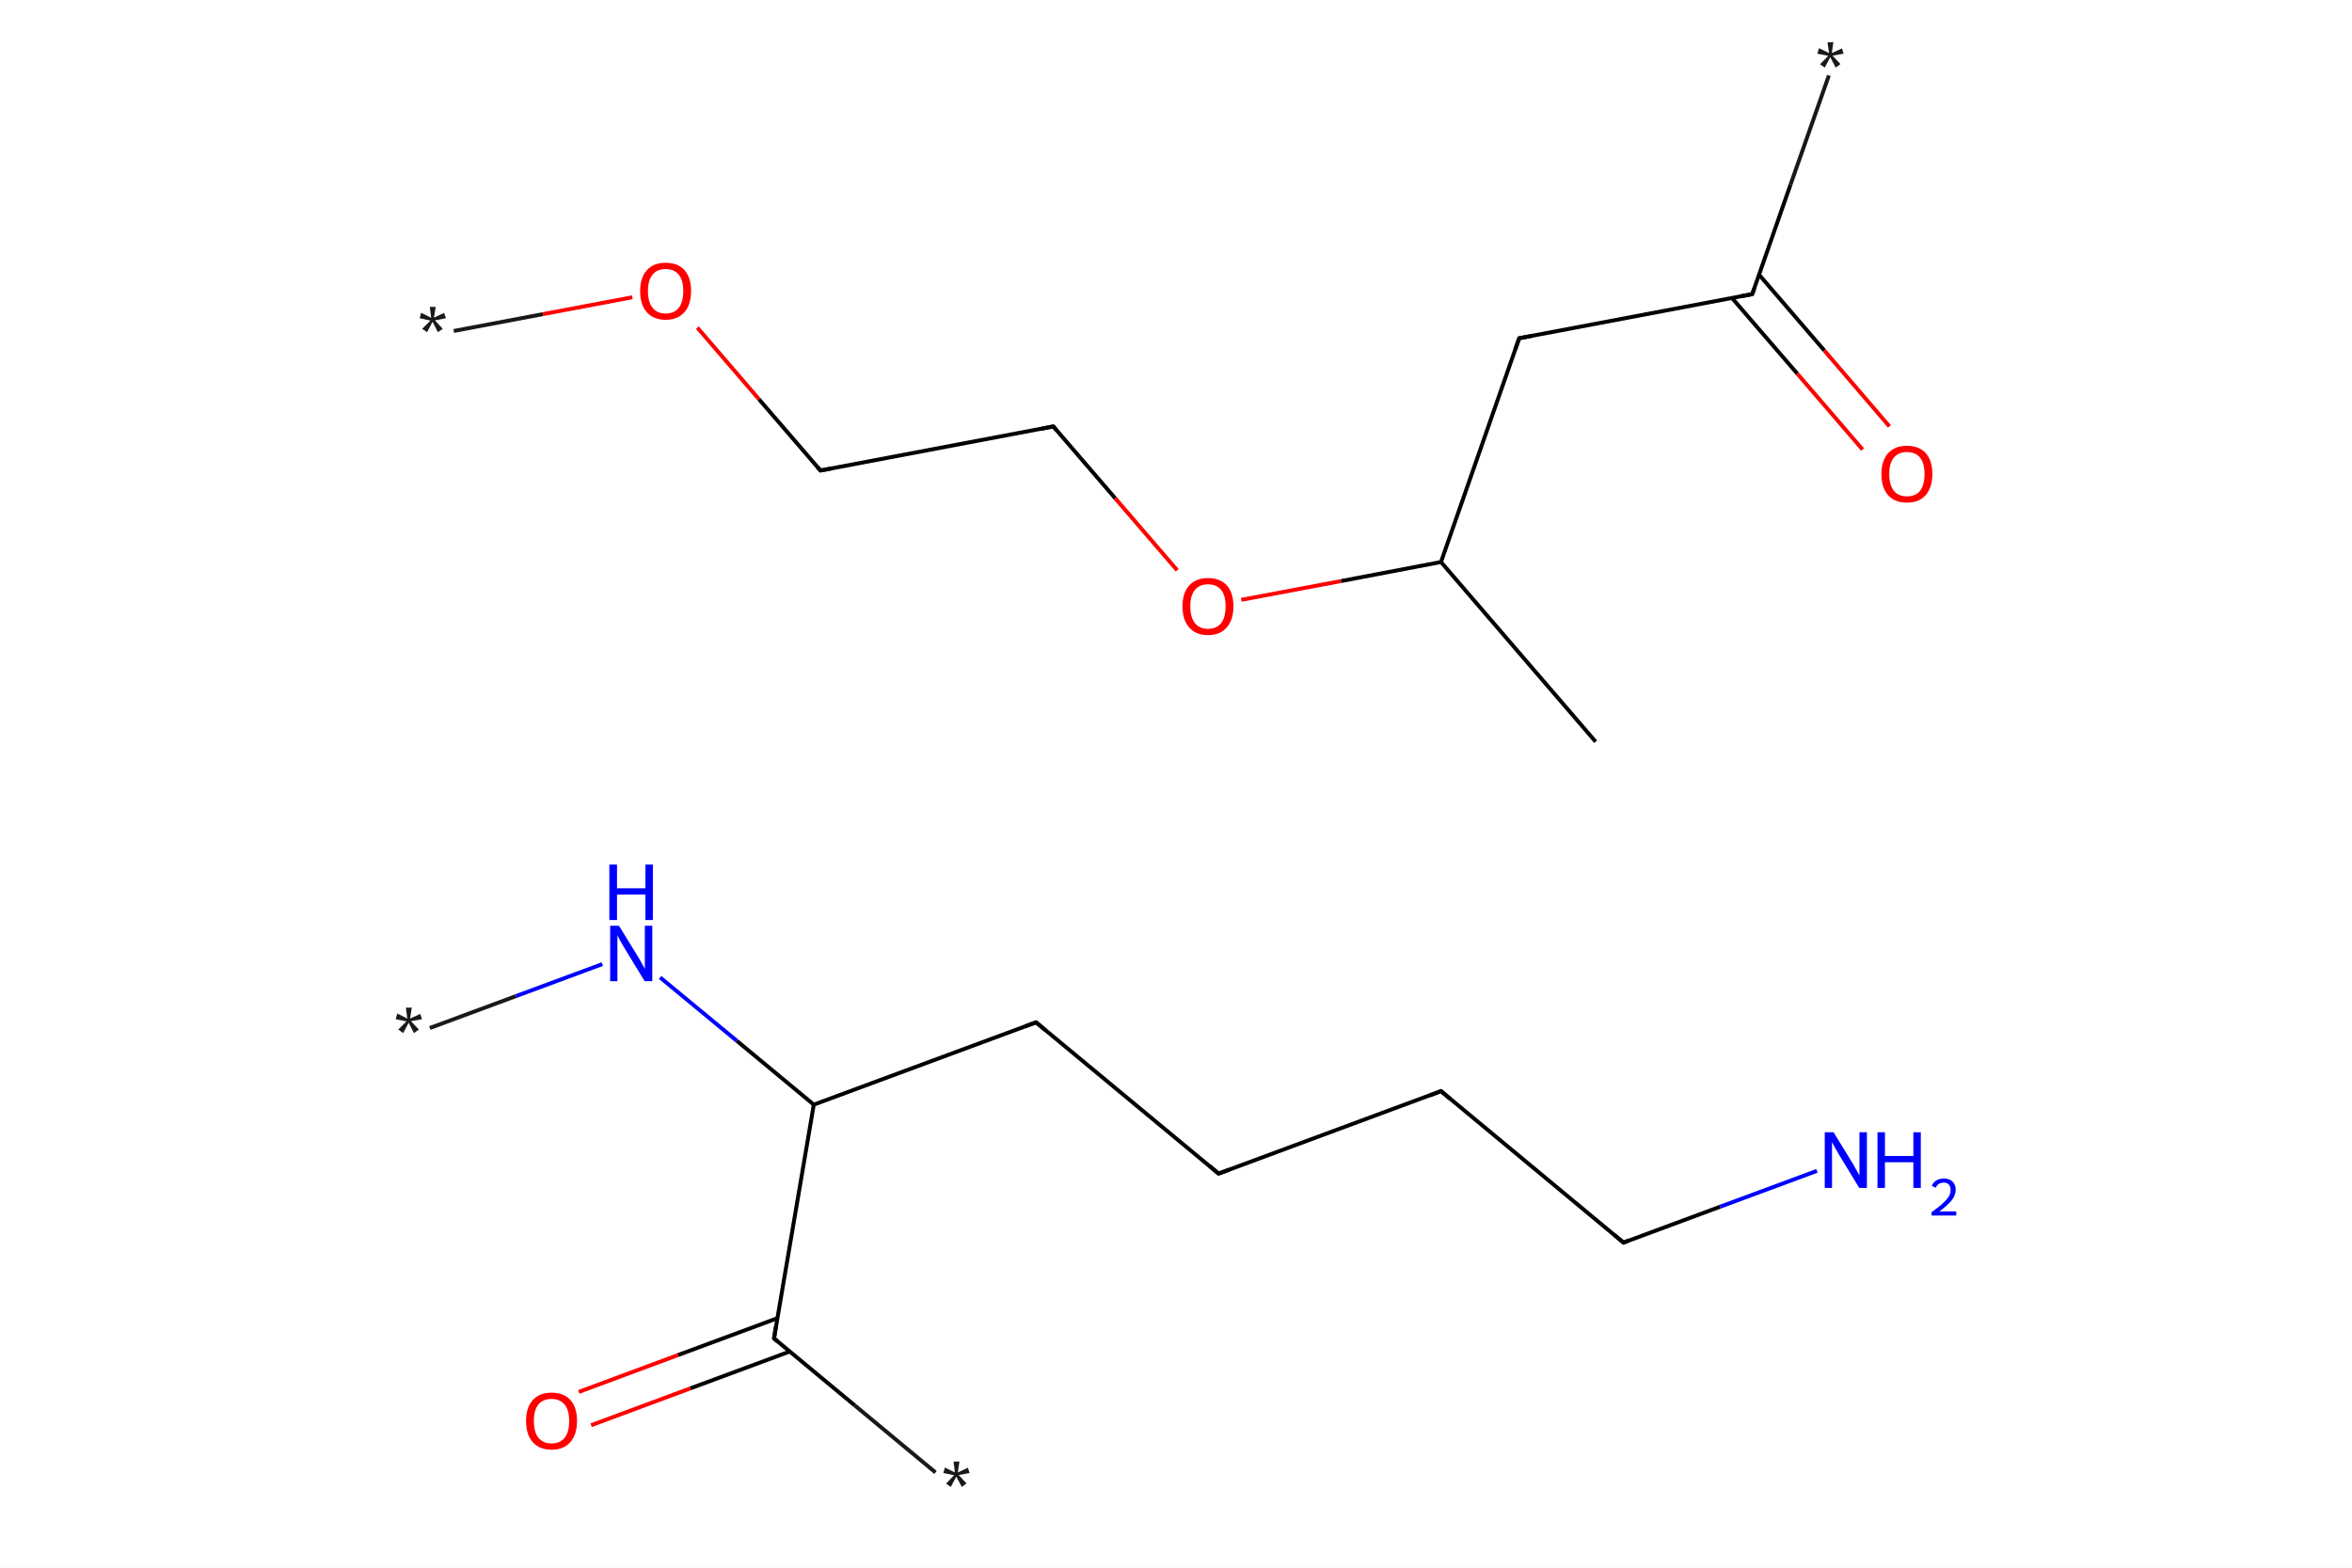
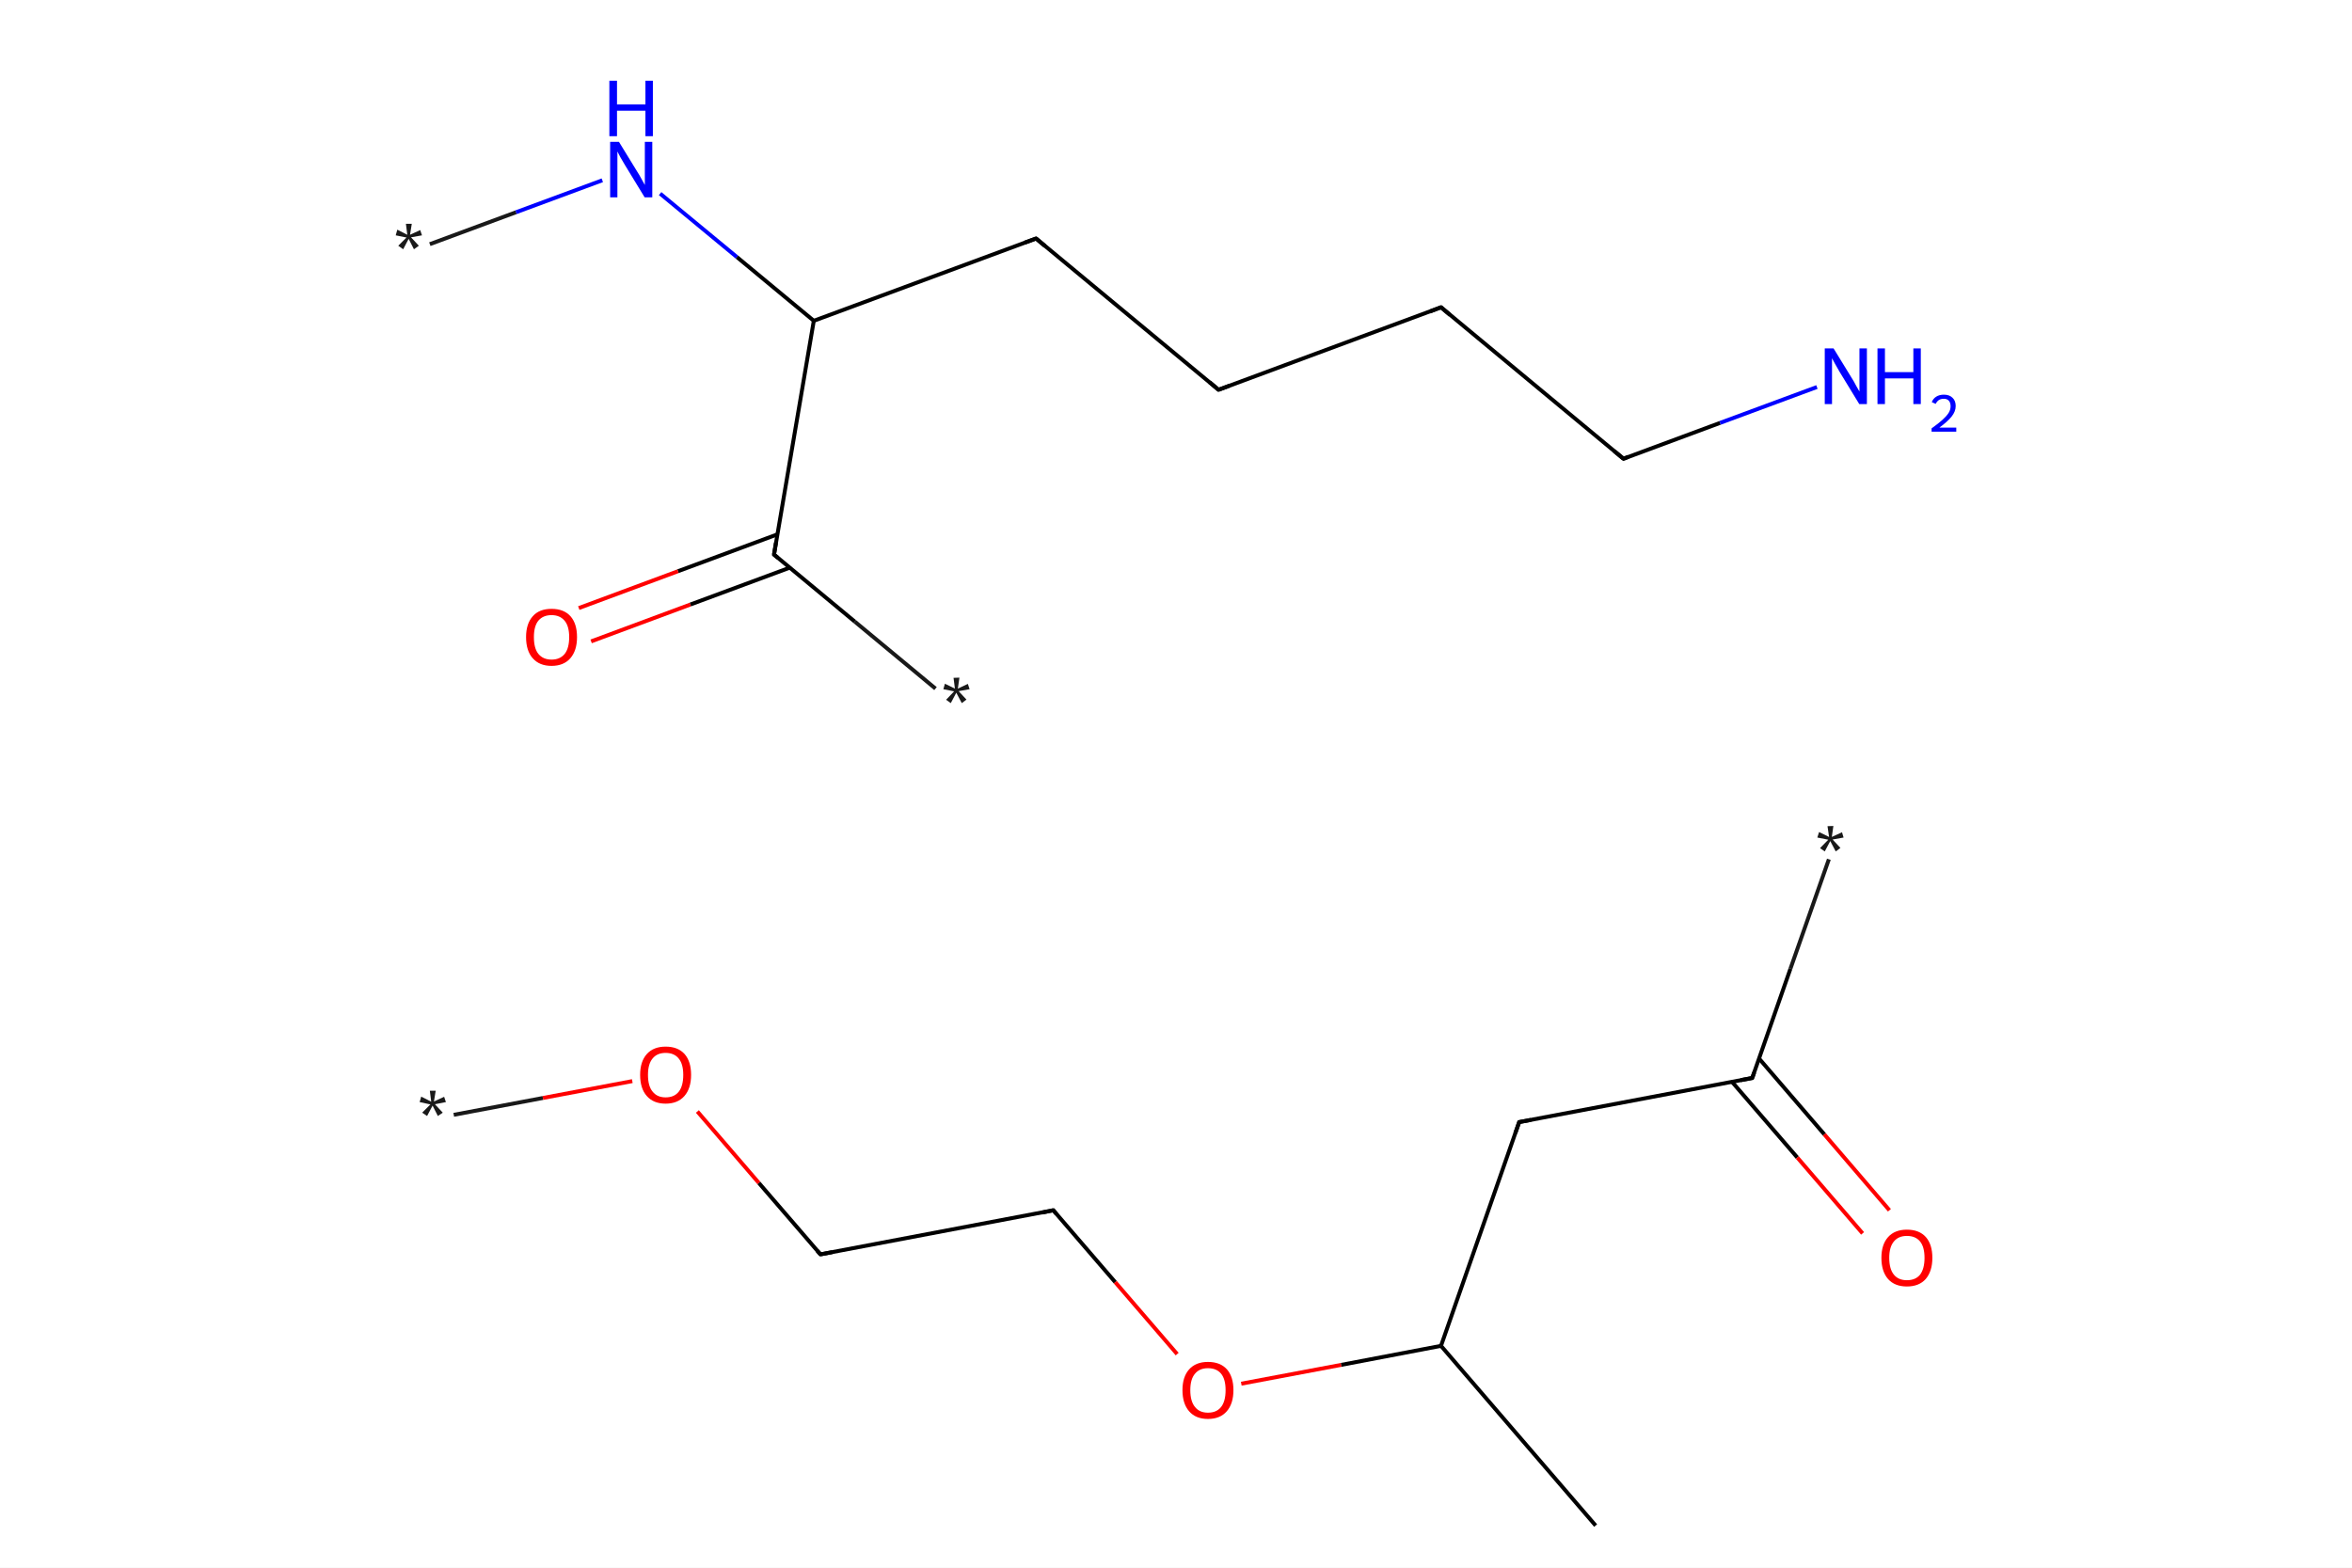
<svg xmlns="http://www.w3.org/2000/svg" version="1.1" baseProfile="full" xml:space="preserve" width="1200px" height="800px" viewBox="0 0 1200 800">
  <rect style="opacity:1.0;fill:#FFFFFF;stroke:none" width="1200.0" height="800.0" x="0.0" y="0.0"> </rect>
-   <path class="bond-0 atom-0 atom-1" d="M 231.5,168.9 L 277.0,160.3" style="fill:none;fill-rule:evenodd;stroke:#191919;stroke-width:2.0px;stroke-linecap:butt;stroke-linejoin:miter;stroke-opacity:1" />
-   <path class="bond-0 atom-0 atom-1" d="M 277.0,160.3 L 322.6,151.7" style="fill:none;fill-rule:evenodd;stroke:#FF0000;stroke-width:2.0px;stroke-linecap:butt;stroke-linejoin:miter;stroke-opacity:1" />
-   <path class="bond-1 atom-1 atom-2" d="M 355.8,167.2 L 387.2,203.7" style="fill:none;fill-rule:evenodd;stroke:#FF0000;stroke-width:2.0px;stroke-linecap:butt;stroke-linejoin:miter;stroke-opacity:1" />
-   <path class="bond-1 atom-1 atom-2" d="M 387.2,203.7 L 418.6,240.1" style="fill:none;fill-rule:evenodd;stroke:#000000;stroke-width:2.0px;stroke-linecap:butt;stroke-linejoin:miter;stroke-opacity:1" />
-   <path class="bond-2 atom-2 atom-3" d="M 418.6,240.1 L 537.4,217.6" style="fill:none;fill-rule:evenodd;stroke:#000000;stroke-width:2.0px;stroke-linecap:butt;stroke-linejoin:miter;stroke-opacity:1" />
-   <path class="bond-3 atom-3 atom-4" d="M 537.4,217.6 L 569.0,254.3" style="fill:none;fill-rule:evenodd;stroke:#000000;stroke-width:2.0px;stroke-linecap:butt;stroke-linejoin:miter;stroke-opacity:1" />
-   <path class="bond-3 atom-3 atom-4" d="M 569.0,254.3 L 600.6,291.0" style="fill:none;fill-rule:evenodd;stroke:#FF0000;stroke-width:2.0px;stroke-linecap:butt;stroke-linejoin:miter;stroke-opacity:1" />
-   <path class="bond-4 atom-4 atom-5" d="M 633.3,306.1 L 684.3,296.5" style="fill:none;fill-rule:evenodd;stroke:#FF0000;stroke-width:2.0px;stroke-linecap:butt;stroke-linejoin:miter;stroke-opacity:1" />
-   <path class="bond-4 atom-4 atom-5" d="M 684.3,296.5 L 735.2,286.8" style="fill:none;fill-rule:evenodd;stroke:#000000;stroke-width:2.0px;stroke-linecap:butt;stroke-linejoin:miter;stroke-opacity:1" />
-   <path class="bond-5 atom-5 atom-6" d="M 735.2,286.8 L 814.1,378.5" style="fill:none;fill-rule:evenodd;stroke:#000000;stroke-width:2.0px;stroke-linecap:butt;stroke-linejoin:miter;stroke-opacity:1" />
-   <path class="bond-6 atom-5 atom-7" d="M 735.2,286.8 L 775.1,172.6" style="fill:none;fill-rule:evenodd;stroke:#000000;stroke-width:2.0px;stroke-linecap:butt;stroke-linejoin:miter;stroke-opacity:1" />
-   <path class="bond-7 atom-7 atom-8" d="M 775.1,172.6 L 894.0,150.1" style="fill:none;fill-rule:evenodd;stroke:#000000;stroke-width:2.0px;stroke-linecap:butt;stroke-linejoin:miter;stroke-opacity:1" />
-   <path class="bond-8 atom-8 atom-9" d="M 894.0,150.1 L 913.5,94.3" style="fill:none;fill-rule:evenodd;stroke:#000000;stroke-width:2.0px;stroke-linecap:butt;stroke-linejoin:miter;stroke-opacity:1" />
-   <path class="bond-8 atom-8 atom-9" d="M 913.5,94.3 L 933.1,38.5" style="fill:none;fill-rule:evenodd;stroke:#191919;stroke-width:2.0px;stroke-linecap:butt;stroke-linejoin:miter;stroke-opacity:1" />
-   <path class="bond-9 atom-8 atom-10" d="M 883.7,152.1 L 917.0,190.7" style="fill:none;fill-rule:evenodd;stroke:#000000;stroke-width:2.0px;stroke-linecap:butt;stroke-linejoin:miter;stroke-opacity:1" />
-   <path class="bond-9 atom-8 atom-10" d="M 917.0,190.7 L 950.3,229.4" style="fill:none;fill-rule:evenodd;stroke:#FF0000;stroke-width:2.0px;stroke-linecap:butt;stroke-linejoin:miter;stroke-opacity:1" />
-   <path class="bond-9 atom-8 atom-10" d="M 897.5,140.2 L 930.8,178.9" style="fill:none;fill-rule:evenodd;stroke:#000000;stroke-width:2.0px;stroke-linecap:butt;stroke-linejoin:miter;stroke-opacity:1" />
-   <path class="bond-9 atom-8 atom-10" d="M 930.8,178.9 L 964.0,217.6" style="fill:none;fill-rule:evenodd;stroke:#FF0000;stroke-width:2.0px;stroke-linecap:butt;stroke-linejoin:miter;stroke-opacity:1" />
-   <path d="M 417.0,238.3 L 418.6,240.1 L 424.5,239.0" style="fill:none;stroke:#000000;stroke-width:2.0px;stroke-linecap:butt;stroke-linejoin:miter;stroke-opacity:1;" />
-   <path d="M 531.5,218.8 L 537.4,217.6 L 539.0,219.5" style="fill:none;stroke:#000000;stroke-width:2.0px;stroke-linecap:butt;stroke-linejoin:miter;stroke-opacity:1;" />
-   <path d="M 773.1,178.3 L 775.1,172.6 L 781.1,171.5" style="fill:none;stroke:#000000;stroke-width:2.0px;stroke-linecap:butt;stroke-linejoin:miter;stroke-opacity:1;" />
-   <path d="M 888.1,151.2 L 894.0,150.1 L 895.0,147.3" style="fill:none;stroke:#000000;stroke-width:2.0px;stroke-linecap:butt;stroke-linejoin:miter;stroke-opacity:1;" />
-   <path class="atom-0" d="M 215.4 167.8 L 219.6 163.6 L 214.1 162.4 L 214.9 159.6 L 220.0 162.2 L 219.3 156.6 L 222.3 156.6 L 221.4 162.1 L 226.6 159.7 L 227.5 162.4 L 221.9 163.5 L 225.9 167.8 L 223.4 169.5 L 220.7 164.2 L 217.9 169.5 L 215.4 167.8 " fill="#191919" />
-   <path class="atom-1" d="M 326.6 148.5 Q 326.6 141.7, 330.0 137.9 Q 333.4 134.1, 339.6 134.1 Q 345.9 134.1, 349.3 137.9 Q 352.6 141.7, 352.6 148.5 Q 352.6 155.4, 349.2 159.3 Q 345.8 163.2, 339.6 163.2 Q 333.4 163.2, 330.0 159.3 Q 326.6 155.5, 326.6 148.5 M 339.6 160.0 Q 344.0 160.0, 346.3 157.1 Q 348.6 154.2, 348.6 148.5 Q 348.6 143.0, 346.3 140.2 Q 344.0 137.3, 339.6 137.3 Q 335.3 137.3, 333.0 140.1 Q 330.6 142.9, 330.6 148.5 Q 330.6 154.3, 333.0 157.1 Q 335.3 160.0, 339.6 160.0 " fill="#FF0000" />
-   <path class="atom-4" d="M 603.3 309.4 Q 603.3 302.6, 606.7 298.8 Q 610.1 295.0, 616.3 295.0 Q 622.6 295.0, 626.0 298.8 Q 629.3 302.6, 629.3 309.4 Q 629.3 316.3, 625.9 320.2 Q 622.5 324.1, 616.3 324.1 Q 610.1 324.1, 606.7 320.2 Q 603.3 316.3, 603.3 309.4 M 616.3 320.9 Q 620.7 320.9, 623.0 318.0 Q 625.3 315.1, 625.3 309.4 Q 625.3 303.8, 623.0 301.0 Q 620.7 298.2, 616.3 298.2 Q 612.0 298.2, 609.7 301.0 Q 607.3 303.8, 607.3 309.4 Q 607.3 315.1, 609.7 318.0 Q 612.0 320.9, 616.3 320.9 " fill="#FF0000" />
-   <path class="atom-9" d="M 928.6 32.8 L 932.8 28.5 L 927.2 27.4 L 928.1 24.6 L 933.2 27.1 L 932.4 21.6 L 935.4 21.5 L 934.6 27.1 L 939.8 24.7 L 940.6 27.4 L 935.0 28.4 L 939.0 32.7 L 936.6 34.5 L 933.8 29.2 L 931.0 34.5 L 928.6 32.8 " fill="#191919" />
-   <path class="atom-10" d="M 959.9 241.9 Q 959.9 235.1, 963.3 231.3 Q 966.7 227.5, 972.9 227.5 Q 979.2 227.5, 982.6 231.3 Q 985.9 235.1, 985.9 241.9 Q 985.9 248.7, 982.5 252.7 Q 979.1 256.5, 972.9 256.5 Q 966.7 256.5, 963.3 252.7 Q 959.9 248.8, 959.9 241.9 M 972.9 253.3 Q 977.3 253.3, 979.6 250.5 Q 981.9 247.5, 981.9 241.9 Q 981.9 236.3, 979.6 233.5 Q 977.3 230.7, 972.9 230.7 Q 968.6 230.7, 966.3 233.5 Q 963.9 236.3, 963.9 241.9 Q 963.9 247.6, 966.3 250.5 Q 968.6 253.3, 972.9 253.3 " fill="#FF0000" />
-   <path class="bond-0 atom-0 atom-1" d="M 219.3,524.6 L 263.3,508.3" style="fill:none;fill-rule:evenodd;stroke:#191919;stroke-width:2.0px;stroke-linecap:butt;stroke-linejoin:miter;stroke-opacity:1" />
-   <path class="bond-0 atom-0 atom-1" d="M 263.3,508.3 L 307.3,492.0" style="fill:none;fill-rule:evenodd;stroke:#0000FF;stroke-width:2.0px;stroke-linecap:butt;stroke-linejoin:miter;stroke-opacity:1" />
-   <path class="bond-1 atom-1 atom-2" d="M 336.8,498.8 L 376.0,531.2" style="fill:none;fill-rule:evenodd;stroke:#0000FF;stroke-width:2.0px;stroke-linecap:butt;stroke-linejoin:miter;stroke-opacity:1" />
-   <path class="bond-1 atom-1 atom-2" d="M 376.0,531.2 L 415.2,563.7" style="fill:none;fill-rule:evenodd;stroke:#000000;stroke-width:2.0px;stroke-linecap:butt;stroke-linejoin:miter;stroke-opacity:1" />
-   <path class="bond-2 atom-2 atom-3" d="M 415.2,563.7 L 528.6,521.7" style="fill:none;fill-rule:evenodd;stroke:#000000;stroke-width:2.0px;stroke-linecap:butt;stroke-linejoin:miter;stroke-opacity:1" />
-   <path class="bond-3 atom-3 atom-4" d="M 528.6,521.7 L 621.7,598.9" style="fill:none;fill-rule:evenodd;stroke:#000000;stroke-width:2.0px;stroke-linecap:butt;stroke-linejoin:miter;stroke-opacity:1" />
-   <path class="bond-4 atom-4 atom-5" d="M 621.7,598.9 L 735.2,556.8" style="fill:none;fill-rule:evenodd;stroke:#000000;stroke-width:2.0px;stroke-linecap:butt;stroke-linejoin:miter;stroke-opacity:1" />
-   <path class="bond-5 atom-5 atom-6" d="M 735.2,556.8 L 828.3,634.1" style="fill:none;fill-rule:evenodd;stroke:#000000;stroke-width:2.0px;stroke-linecap:butt;stroke-linejoin:miter;stroke-opacity:1" />
-   <path class="bond-6 atom-6 atom-7" d="M 828.3,634.1 L 877.6,615.8" style="fill:none;fill-rule:evenodd;stroke:#000000;stroke-width:2.0px;stroke-linecap:butt;stroke-linejoin:miter;stroke-opacity:1" />
-   <path class="bond-6 atom-6 atom-7" d="M 877.6,615.8 L 927.0,597.5" style="fill:none;fill-rule:evenodd;stroke:#0000FF;stroke-width:2.0px;stroke-linecap:butt;stroke-linejoin:miter;stroke-opacity:1" />
-   <path class="bond-7 atom-2 atom-8" d="M 415.2,563.7 L 394.9,683.0" style="fill:none;fill-rule:evenodd;stroke:#000000;stroke-width:2.0px;stroke-linecap:butt;stroke-linejoin:miter;stroke-opacity:1" />
-   <path class="bond-8 atom-8 atom-9" d="M 394.9,683.0 L 436.1,717.2" style="fill:none;fill-rule:evenodd;stroke:#000000;stroke-width:2.0px;stroke-linecap:butt;stroke-linejoin:miter;stroke-opacity:1" />
-   <path class="bond-8 atom-8 atom-9" d="M 436.1,717.2 L 477.3,751.4" style="fill:none;fill-rule:evenodd;stroke:#191919;stroke-width:2.0px;stroke-linecap:butt;stroke-linejoin:miter;stroke-opacity:1" />
-   <path class="bond-9 atom-8 atom-10" d="M 396.6,672.7 L 345.9,691.5" style="fill:none;fill-rule:evenodd;stroke:#000000;stroke-width:2.0px;stroke-linecap:butt;stroke-linejoin:miter;stroke-opacity:1" />
-   <path class="bond-9 atom-8 atom-10" d="M 345.9,691.5 L 295.3,710.3" style="fill:none;fill-rule:evenodd;stroke:#FF0000;stroke-width:2.0px;stroke-linecap:butt;stroke-linejoin:miter;stroke-opacity:1" />
-   <path class="bond-9 atom-8 atom-10" d="M 402.9,689.7 L 352.2,708.5" style="fill:none;fill-rule:evenodd;stroke:#000000;stroke-width:2.0px;stroke-linecap:butt;stroke-linejoin:miter;stroke-opacity:1" />
-   <path class="bond-9 atom-8 atom-10" d="M 352.2,708.5 L 301.6,727.3" style="fill:none;fill-rule:evenodd;stroke:#FF0000;stroke-width:2.0px;stroke-linecap:butt;stroke-linejoin:miter;stroke-opacity:1" />
-   <path d="M 522.9,523.8 L 528.6,521.7 L 533.2,525.6" style="fill:none;stroke:#000000;stroke-width:2.0px;stroke-linecap:butt;stroke-linejoin:miter;stroke-opacity:1;" />
-   <path d="M 617.1,595.0 L 621.7,598.9 L 627.4,596.8" style="fill:none;stroke:#000000;stroke-width:2.0px;stroke-linecap:butt;stroke-linejoin:miter;stroke-opacity:1;" />
-   <path d="M 729.5,559.0 L 735.2,556.8 L 739.8,560.7" style="fill:none;stroke:#000000;stroke-width:2.0px;stroke-linecap:butt;stroke-linejoin:miter;stroke-opacity:1;" />
-   <path d="M 823.6,630.2 L 828.3,634.1 L 830.8,633.1" style="fill:none;stroke:#000000;stroke-width:2.0px;stroke-linecap:butt;stroke-linejoin:miter;stroke-opacity:1;" />
-   <path d="M 395.9,677.0 L 394.9,683.0 L 396.9,684.7" style="fill:none;stroke:#000000;stroke-width:2.0px;stroke-linecap:butt;stroke-linejoin:miter;stroke-opacity:1;" />
-   <path class="atom-0" d="M 203.2 525.4 L 207.4 521.2 L 201.9 520.1 L 202.7 517.2 L 207.8 519.8 L 207.1 514.2 L 210.1 514.2 L 209.2 519.8 L 214.4 517.4 L 215.3 520.1 L 209.7 521.1 L 213.7 525.4 L 211.2 527.2 L 208.5 521.9 L 205.7 527.2 L 203.2 525.4 " fill="#191919" />
-   <path class="atom-1" d="M 315.8 472.4 L 325.0 487.4 Q 326.0 488.9, 327.4 491.5 Q 328.9 494.2, 329.0 494.4 L 329.0 472.4 L 332.8 472.4 L 332.8 500.7 L 328.9 500.7 L 318.9 484.3 Q 317.8 482.4, 316.5 480.2 Q 315.3 478.0, 315.0 477.3 L 315.0 500.7 L 311.3 500.7 L 311.3 472.4 L 315.8 472.4 " fill="#0000FF" />
-   <path class="atom-1" d="M 310.9 441.2 L 314.8 441.2 L 314.8 453.3 L 329.3 453.3 L 329.3 441.2 L 333.1 441.2 L 333.1 469.5 L 329.3 469.5 L 329.3 456.5 L 314.8 456.5 L 314.8 469.5 L 310.9 469.5 L 310.9 441.2 " fill="#0000FF" />
-   <path class="atom-7" d="M 935.5 577.8 L 944.7 592.8 Q 945.7 594.3, 947.1 597.0 Q 948.6 599.7, 948.7 599.8 L 948.7 577.8 L 952.5 577.8 L 952.5 606.2 L 948.6 606.2 L 938.6 589.8 Q 937.5 587.8, 936.2 585.6 Q 935.0 583.4, 934.7 582.8 L 934.7 606.2 L 931.0 606.2 L 931.0 577.8 L 935.5 577.8 " fill="#0000FF" />
-   <path class="atom-7" d="M 957.9 577.8 L 961.7 577.8 L 961.7 589.9 L 976.2 589.9 L 976.2 577.8 L 980.0 577.8 L 980.0 606.2 L 976.2 606.2 L 976.2 593.1 L 961.7 593.1 L 961.7 606.2 L 957.9 606.2 L 957.9 577.8 " fill="#0000FF" />
-   <path class="atom-7" d="M 985.6 605.2 Q 986.3 603.4, 987.9 602.4 Q 989.5 601.4, 991.8 601.4 Q 994.6 601.4, 996.2 603.0 Q 997.8 604.5, 997.8 607.2 Q 997.8 610.0, 995.7 612.6 Q 993.7 615.1, 989.5 618.2 L 998.1 618.2 L 998.1 620.3 L 985.5 620.3 L 985.5 618.6 Q 989.0 616.1, 991.1 614.2 Q 993.1 612.4, 994.2 610.7 Q 995.2 609.1, 995.2 607.3 Q 995.2 605.5, 994.3 604.5 Q 993.4 603.5, 991.8 603.5 Q 990.3 603.5, 989.3 604.1 Q 988.3 604.7, 987.6 606.1 L 985.6 605.2 " fill="#0000FF" />
-   <path class="atom-9" d="M 482.7 757.1 L 486.8 752.8 L 481.3 751.7 L 482.1 748.9 L 487.2 751.4 L 486.5 745.9 L 489.5 745.8 L 488.7 751.4 L 493.8 749.0 L 494.7 751.7 L 489.1 752.7 L 493.1 757.0 L 490.7 758.8 L 487.9 753.5 L 485.1 758.8 L 482.7 757.1 " fill="#191919" />
-   <path class="atom-10" d="M 268.4 725.1 Q 268.4 718.3, 271.8 714.5 Q 275.1 710.7, 281.4 710.7 Q 287.7 710.7, 291.1 714.5 Q 294.4 718.3, 294.4 725.1 Q 294.4 732.0, 291.0 735.9 Q 287.6 739.8, 281.4 739.8 Q 275.2 739.8, 271.8 735.9 Q 268.4 732.1, 268.4 725.1 M 281.4 736.6 Q 285.7 736.6, 288.1 733.7 Q 290.4 730.8, 290.4 725.1 Q 290.4 719.6, 288.1 716.8 Q 285.7 713.9, 281.4 713.9 Q 277.1 713.9, 274.7 716.7 Q 272.4 719.5, 272.4 725.1 Q 272.4 730.9, 274.7 733.7 Q 277.1 736.6, 281.4 736.6 " fill="#FF0000" />
+   <path class="bond-0 atom-0 atom-1" d="M 219.3,124.6 L 263.3,108.3" style="fill:none;fill-rule:evenodd;stroke:#191919;stroke-width:2.0px;stroke-linecap:butt;stroke-linejoin:miter;stroke-opacity:1" />
+   <path class="bond-0 atom-0 atom-1" d="M 263.3,108.3 L 307.3,92.0" style="fill:none;fill-rule:evenodd;stroke:#0000FF;stroke-width:2.0px;stroke-linecap:butt;stroke-linejoin:miter;stroke-opacity:1" />
+   <path class="bond-1 atom-1 atom-2" d="M 336.8,98.8 L 376.0,131.2" style="fill:none;fill-rule:evenodd;stroke:#0000FF;stroke-width:2.0px;stroke-linecap:butt;stroke-linejoin:miter;stroke-opacity:1" />
+   <path class="bond-1 atom-1 atom-2" d="M 376.0,131.2 L 415.2,163.7" style="fill:none;fill-rule:evenodd;stroke:#000000;stroke-width:2.0px;stroke-linecap:butt;stroke-linejoin:miter;stroke-opacity:1" />
+   <path class="bond-2 atom-2 atom-3" d="M 415.2,163.7 L 528.6,121.7" style="fill:none;fill-rule:evenodd;stroke:#000000;stroke-width:2.0px;stroke-linecap:butt;stroke-linejoin:miter;stroke-opacity:1" />
+   <path class="bond-3 atom-3 atom-4" d="M 528.6,121.7 L 621.7,198.9" style="fill:none;fill-rule:evenodd;stroke:#000000;stroke-width:2.0px;stroke-linecap:butt;stroke-linejoin:miter;stroke-opacity:1" />
+   <path class="bond-4 atom-4 atom-5" d="M 621.7,198.9 L 735.2,156.8" style="fill:none;fill-rule:evenodd;stroke:#000000;stroke-width:2.0px;stroke-linecap:butt;stroke-linejoin:miter;stroke-opacity:1" />
+   <path class="bond-5 atom-5 atom-6" d="M 735.2,156.8 L 828.3,234.1" style="fill:none;fill-rule:evenodd;stroke:#000000;stroke-width:2.0px;stroke-linecap:butt;stroke-linejoin:miter;stroke-opacity:1" />
+   <path class="bond-6 atom-6 atom-7" d="M 828.3,234.1 L 877.6,215.8" style="fill:none;fill-rule:evenodd;stroke:#000000;stroke-width:2.0px;stroke-linecap:butt;stroke-linejoin:miter;stroke-opacity:1" />
+   <path class="bond-6 atom-6 atom-7" d="M 877.6,215.8 L 927.0,197.5" style="fill:none;fill-rule:evenodd;stroke:#0000FF;stroke-width:2.0px;stroke-linecap:butt;stroke-linejoin:miter;stroke-opacity:1" />
+   <path class="bond-7 atom-2 atom-8" d="M 415.2,163.7 L 394.9,283.0" style="fill:none;fill-rule:evenodd;stroke:#000000;stroke-width:2.0px;stroke-linecap:butt;stroke-linejoin:miter;stroke-opacity:1" />
+   <path class="bond-8 atom-8 atom-9" d="M 394.9,283.0 L 436.1,317.2" style="fill:none;fill-rule:evenodd;stroke:#000000;stroke-width:2.0px;stroke-linecap:butt;stroke-linejoin:miter;stroke-opacity:1" />
+   <path class="bond-8 atom-8 atom-9" d="M 436.1,317.2 L 477.3,351.4" style="fill:none;fill-rule:evenodd;stroke:#191919;stroke-width:2.0px;stroke-linecap:butt;stroke-linejoin:miter;stroke-opacity:1" />
+   <path class="bond-9 atom-8 atom-10" d="M 396.6,272.7 L 345.9,291.5" style="fill:none;fill-rule:evenodd;stroke:#000000;stroke-width:2.0px;stroke-linecap:butt;stroke-linejoin:miter;stroke-opacity:1" />
+   <path class="bond-9 atom-8 atom-10" d="M 345.9,291.5 L 295.3,310.3" style="fill:none;fill-rule:evenodd;stroke:#FF0000;stroke-width:2.0px;stroke-linecap:butt;stroke-linejoin:miter;stroke-opacity:1" />
+   <path class="bond-9 atom-8 atom-10" d="M 402.9,289.7 L 352.2,308.5" style="fill:none;fill-rule:evenodd;stroke:#000000;stroke-width:2.0px;stroke-linecap:butt;stroke-linejoin:miter;stroke-opacity:1" />
+   <path class="bond-9 atom-8 atom-10" d="M 352.2,308.5 L 301.6,327.3" style="fill:none;fill-rule:evenodd;stroke:#FF0000;stroke-width:2.0px;stroke-linecap:butt;stroke-linejoin:miter;stroke-opacity:1" />
+   <path d="M 522.9,123.8 L 528.6,121.7 L 533.2,125.6" style="fill:none;stroke:#000000;stroke-width:2.0px;stroke-linecap:butt;stroke-linejoin:miter;stroke-opacity:1;" />
+   <path d="M 617.1,195.0 L 621.7,198.9 L 627.4,196.8" style="fill:none;stroke:#000000;stroke-width:2.0px;stroke-linecap:butt;stroke-linejoin:miter;stroke-opacity:1;" />
+   <path d="M 729.5,159.0 L 735.2,156.8 L 739.8,160.7" style="fill:none;stroke:#000000;stroke-width:2.0px;stroke-linecap:butt;stroke-linejoin:miter;stroke-opacity:1;" />
+   <path d="M 823.6,230.2 L 828.3,234.1 L 830.8,233.1" style="fill:none;stroke:#000000;stroke-width:2.0px;stroke-linecap:butt;stroke-linejoin:miter;stroke-opacity:1;" />
+   <path d="M 395.9,277.0 L 394.9,283.0 L 396.9,284.7" style="fill:none;stroke:#000000;stroke-width:2.0px;stroke-linecap:butt;stroke-linejoin:miter;stroke-opacity:1;" />
+   <path class="atom-0" d="M 203.2 125.4 L 207.4 121.2 L 201.9 120.1 L 202.7 117.2 L 207.8 119.8 L 207.1 114.2 L 210.1 114.2 L 209.2 119.8 L 214.4 117.4 L 215.3 120.1 L 209.7 121.1 L 213.7 125.4 L 211.2 127.2 L 208.5 121.9 L 205.7 127.2 L 203.2 125.4 " fill="#191919" />
+   <path class="atom-1" d="M 315.8 72.4 L 325.0 87.4 Q 326.0 88.9, 327.4 91.5 Q 328.9 94.2, 329.0 94.4 L 329.0 72.4 L 332.8 72.4 L 332.8 100.7 L 328.9 100.7 L 318.9 84.3 Q 317.8 82.4, 316.5 80.2 Q 315.3 78.0, 315.0 77.3 L 315.0 100.7 L 311.3 100.7 L 311.3 72.4 L 315.8 72.4 " fill="#0000FF" />
+   <path class="atom-1" d="M 310.9 41.2 L 314.8 41.2 L 314.8 53.3 L 329.3 53.3 L 329.3 41.2 L 333.1 41.2 L 333.1 69.5 L 329.3 69.5 L 329.3 56.5 L 314.8 56.5 L 314.8 69.5 L 310.9 69.5 L 310.9 41.2 " fill="#0000FF" />
+   <path class="atom-7" d="M 935.5 177.8 L 944.7 192.8 Q 945.7 194.3, 947.1 197.0 Q 948.6 199.7, 948.7 199.8 L 948.7 177.8 L 952.5 177.8 L 952.5 206.2 L 948.6 206.2 L 938.6 189.8 Q 937.5 187.8, 936.2 185.6 Q 935.0 183.4, 934.7 182.8 L 934.7 206.2 L 931.0 206.2 L 931.0 177.8 L 935.5 177.8 " fill="#0000FF" />
+   <path class="atom-7" d="M 957.9 177.8 L 961.7 177.8 L 961.7 189.9 L 976.2 189.9 L 976.2 177.8 L 980.0 177.8 L 980.0 206.2 L 976.2 206.2 L 976.2 193.1 L 961.7 193.1 L 961.7 206.2 L 957.9 206.2 L 957.9 177.8 " fill="#0000FF" />
+   <path class="atom-7" d="M 985.6 205.2 Q 986.3 203.4, 987.9 202.4 Q 989.5 201.4, 991.8 201.4 Q 994.6 201.4, 996.2 203.0 Q 997.8 204.5, 997.8 207.2 Q 997.8 210.0, 995.7 212.6 Q 993.7 215.1, 989.5 218.2 L 998.1 218.2 L 998.1 220.3 L 985.5 220.3 L 985.5 218.6 Q 989.0 216.1, 991.1 214.2 Q 993.1 212.4, 994.2 210.7 Q 995.2 209.1, 995.2 207.3 Q 995.2 205.5, 994.3 204.5 Q 993.4 203.5, 991.8 203.5 Q 990.3 203.5, 989.3 204.1 Q 988.3 204.7, 987.6 206.1 L 985.6 205.2 " fill="#0000FF" />
+   <path class="atom-9" d="M 482.7 357.1 L 486.8 352.8 L 481.3 351.7 L 482.1 348.9 L 487.2 351.4 L 486.5 345.9 L 489.5 345.8 L 488.7 351.4 L 493.8 349.0 L 494.7 351.7 L 489.1 352.7 L 493.1 357.0 L 490.7 358.8 L 487.9 353.5 L 485.1 358.8 L 482.7 357.1 " fill="#191919" />
+   <path class="atom-10" d="M 268.4 325.1 Q 268.4 318.3, 271.8 314.5 Q 275.1 310.7, 281.4 310.7 Q 287.7 310.7, 291.1 314.5 Q 294.4 318.3, 294.4 325.1 Q 294.4 332.0, 291.0 335.9 Q 287.6 339.8, 281.4 339.8 Q 275.2 339.8, 271.8 335.9 Q 268.4 332.1, 268.4 325.1 M 281.4 336.6 Q 285.7 336.6, 288.1 333.7 Q 290.4 330.8, 290.4 325.1 Q 290.4 319.6, 288.1 316.8 Q 285.7 313.9, 281.4 313.9 Q 277.1 313.9, 274.7 316.7 Q 272.4 319.5, 272.4 325.1 Q 272.4 330.9, 274.7 333.7 Q 277.1 336.6, 281.4 336.6 " fill="#FF0000" />
+   <path class="bond-0 atom-0 atom-1" d="M 231.5,568.9 L 277.0,560.3" style="fill:none;fill-rule:evenodd;stroke:#191919;stroke-width:2.0px;stroke-linecap:butt;stroke-linejoin:miter;stroke-opacity:1" />
+   <path class="bond-0 atom-0 atom-1" d="M 277.0,560.3 L 322.6,551.7" style="fill:none;fill-rule:evenodd;stroke:#FF0000;stroke-width:2.0px;stroke-linecap:butt;stroke-linejoin:miter;stroke-opacity:1" />
+   <path class="bond-1 atom-1 atom-2" d="M 355.8,567.2 L 387.2,603.7" style="fill:none;fill-rule:evenodd;stroke:#FF0000;stroke-width:2.0px;stroke-linecap:butt;stroke-linejoin:miter;stroke-opacity:1" />
+   <path class="bond-1 atom-1 atom-2" d="M 387.2,603.7 L 418.6,640.1" style="fill:none;fill-rule:evenodd;stroke:#000000;stroke-width:2.0px;stroke-linecap:butt;stroke-linejoin:miter;stroke-opacity:1" />
+   <path class="bond-2 atom-2 atom-3" d="M 418.6,640.1 L 537.4,617.6" style="fill:none;fill-rule:evenodd;stroke:#000000;stroke-width:2.0px;stroke-linecap:butt;stroke-linejoin:miter;stroke-opacity:1" />
+   <path class="bond-3 atom-3 atom-4" d="M 537.4,617.6 L 569.0,654.3" style="fill:none;fill-rule:evenodd;stroke:#000000;stroke-width:2.0px;stroke-linecap:butt;stroke-linejoin:miter;stroke-opacity:1" />
+   <path class="bond-3 atom-3 atom-4" d="M 569.0,654.3 L 600.6,691.0" style="fill:none;fill-rule:evenodd;stroke:#FF0000;stroke-width:2.0px;stroke-linecap:butt;stroke-linejoin:miter;stroke-opacity:1" />
+   <path class="bond-4 atom-4 atom-5" d="M 633.3,706.1 L 684.3,696.5" style="fill:none;fill-rule:evenodd;stroke:#FF0000;stroke-width:2.0px;stroke-linecap:butt;stroke-linejoin:miter;stroke-opacity:1" />
+   <path class="bond-4 atom-4 atom-5" d="M 684.3,696.5 L 735.2,686.8" style="fill:none;fill-rule:evenodd;stroke:#000000;stroke-width:2.0px;stroke-linecap:butt;stroke-linejoin:miter;stroke-opacity:1" />
+   <path class="bond-5 atom-5 atom-6" d="M 735.2,686.8 L 814.1,778.5" style="fill:none;fill-rule:evenodd;stroke:#000000;stroke-width:2.0px;stroke-linecap:butt;stroke-linejoin:miter;stroke-opacity:1" />
+   <path class="bond-6 atom-5 atom-7" d="M 735.2,686.8 L 775.1,572.6" style="fill:none;fill-rule:evenodd;stroke:#000000;stroke-width:2.0px;stroke-linecap:butt;stroke-linejoin:miter;stroke-opacity:1" />
+   <path class="bond-7 atom-7 atom-8" d="M 775.1,572.6 L 894.0,550.1" style="fill:none;fill-rule:evenodd;stroke:#000000;stroke-width:2.0px;stroke-linecap:butt;stroke-linejoin:miter;stroke-opacity:1" />
+   <path class="bond-8 atom-8 atom-9" d="M 894.0,550.1 L 913.5,494.3" style="fill:none;fill-rule:evenodd;stroke:#000000;stroke-width:2.0px;stroke-linecap:butt;stroke-linejoin:miter;stroke-opacity:1" />
+   <path class="bond-8 atom-8 atom-9" d="M 913.5,494.3 L 933.1,438.5" style="fill:none;fill-rule:evenodd;stroke:#191919;stroke-width:2.0px;stroke-linecap:butt;stroke-linejoin:miter;stroke-opacity:1" />
+   <path class="bond-9 atom-8 atom-10" d="M 883.7,552.1 L 917.0,590.7" style="fill:none;fill-rule:evenodd;stroke:#000000;stroke-width:2.0px;stroke-linecap:butt;stroke-linejoin:miter;stroke-opacity:1" />
+   <path class="bond-9 atom-8 atom-10" d="M 917.0,590.7 L 950.3,629.4" style="fill:none;fill-rule:evenodd;stroke:#FF0000;stroke-width:2.0px;stroke-linecap:butt;stroke-linejoin:miter;stroke-opacity:1" />
+   <path class="bond-9 atom-8 atom-10" d="M 897.5,540.2 L 930.8,578.9" style="fill:none;fill-rule:evenodd;stroke:#000000;stroke-width:2.0px;stroke-linecap:butt;stroke-linejoin:miter;stroke-opacity:1" />
+   <path class="bond-9 atom-8 atom-10" d="M 930.8,578.9 L 964.0,617.6" style="fill:none;fill-rule:evenodd;stroke:#FF0000;stroke-width:2.0px;stroke-linecap:butt;stroke-linejoin:miter;stroke-opacity:1" />
+   <path d="M 417.0,638.3 L 418.6,640.1 L 424.5,639.0" style="fill:none;stroke:#000000;stroke-width:2.0px;stroke-linecap:butt;stroke-linejoin:miter;stroke-opacity:1;" />
+   <path d="M 531.5,618.8 L 537.4,617.6 L 539.0,619.5" style="fill:none;stroke:#000000;stroke-width:2.0px;stroke-linecap:butt;stroke-linejoin:miter;stroke-opacity:1;" />
+   <path d="M 773.1,578.3 L 775.1,572.6 L 781.1,571.5" style="fill:none;stroke:#000000;stroke-width:2.0px;stroke-linecap:butt;stroke-linejoin:miter;stroke-opacity:1;" />
+   <path d="M 888.1,551.2 L 894.0,550.1 L 895.0,547.3" style="fill:none;stroke:#000000;stroke-width:2.0px;stroke-linecap:butt;stroke-linejoin:miter;stroke-opacity:1;" />
+   <path class="atom-0" d="M 215.4 567.8 L 219.6 563.6 L 214.1 562.4 L 214.9 559.6 L 220.0 562.2 L 219.3 556.6 L 222.3 556.6 L 221.4 562.1 L 226.6 559.7 L 227.5 562.4 L 221.9 563.5 L 225.9 567.8 L 223.4 569.5 L 220.7 564.2 L 217.9 569.5 L 215.4 567.8 " fill="#191919" />
+   <path class="atom-1" d="M 326.6 548.5 Q 326.6 541.7, 330.0 537.9 Q 333.4 534.1, 339.6 534.1 Q 345.9 534.1, 349.3 537.9 Q 352.6 541.7, 352.6 548.5 Q 352.6 555.4, 349.2 559.3 Q 345.8 563.2, 339.6 563.2 Q 333.4 563.2, 330.0 559.3 Q 326.6 555.5, 326.6 548.5 M 339.6 560.0 Q 344.0 560.0, 346.3 557.1 Q 348.6 554.2, 348.6 548.5 Q 348.6 543.0, 346.3 540.2 Q 344.0 537.3, 339.6 537.3 Q 335.3 537.3, 333.0 540.1 Q 330.6 542.9, 330.6 548.5 Q 330.6 554.3, 333.0 557.1 Q 335.3 560.0, 339.6 560.0 " fill="#FF0000" />
+   <path class="atom-4" d="M 603.3 709.4 Q 603.3 702.6, 606.7 698.8 Q 610.1 695.0, 616.3 695.0 Q 622.6 695.0, 626.0 698.8 Q 629.3 702.6, 629.3 709.4 Q 629.3 716.3, 625.9 720.2 Q 622.5 724.1, 616.3 724.1 Q 610.1 724.1, 606.7 720.2 Q 603.3 716.3, 603.3 709.4 M 616.3 720.9 Q 620.7 720.9, 623.0 718.0 Q 625.3 715.1, 625.3 709.4 Q 625.3 703.8, 623.0 701.0 Q 620.7 698.2, 616.3 698.2 Q 612.0 698.2, 609.7 701.0 Q 607.3 703.8, 607.3 709.4 Q 607.3 715.1, 609.7 718.0 Q 612.0 720.9, 616.3 720.9 " fill="#FF0000" />
+   <path class="atom-9" d="M 928.6 432.8 L 932.8 428.5 L 927.2 427.4 L 928.1 424.6 L 933.2 427.1 L 932.4 421.6 L 935.4 421.5 L 934.6 427.1 L 939.8 424.7 L 940.6 427.4 L 935.0 428.4 L 939.0 432.7 L 936.6 434.5 L 933.8 429.2 L 931.0 434.5 L 928.6 432.8 " fill="#191919" />
+   <path class="atom-10" d="M 959.9 641.9 Q 959.9 635.1, 963.3 631.3 Q 966.7 627.5, 972.9 627.5 Q 979.2 627.5, 982.6 631.3 Q 985.9 635.1, 985.9 641.9 Q 985.9 648.7, 982.5 652.7 Q 979.1 656.5, 972.9 656.5 Q 966.7 656.5, 963.3 652.7 Q 959.9 648.8, 959.9 641.9 M 972.9 653.3 Q 977.3 653.3, 979.6 650.5 Q 981.9 647.5, 981.9 641.9 Q 981.9 636.3, 979.6 633.5 Q 977.3 630.7, 972.9 630.7 Q 968.6 630.7, 966.3 633.5 Q 963.9 636.3, 963.9 641.9 Q 963.9 647.6, 966.3 650.5 Q 968.6 653.3, 972.9 653.3 " fill="#FF0000" />
</svg>
